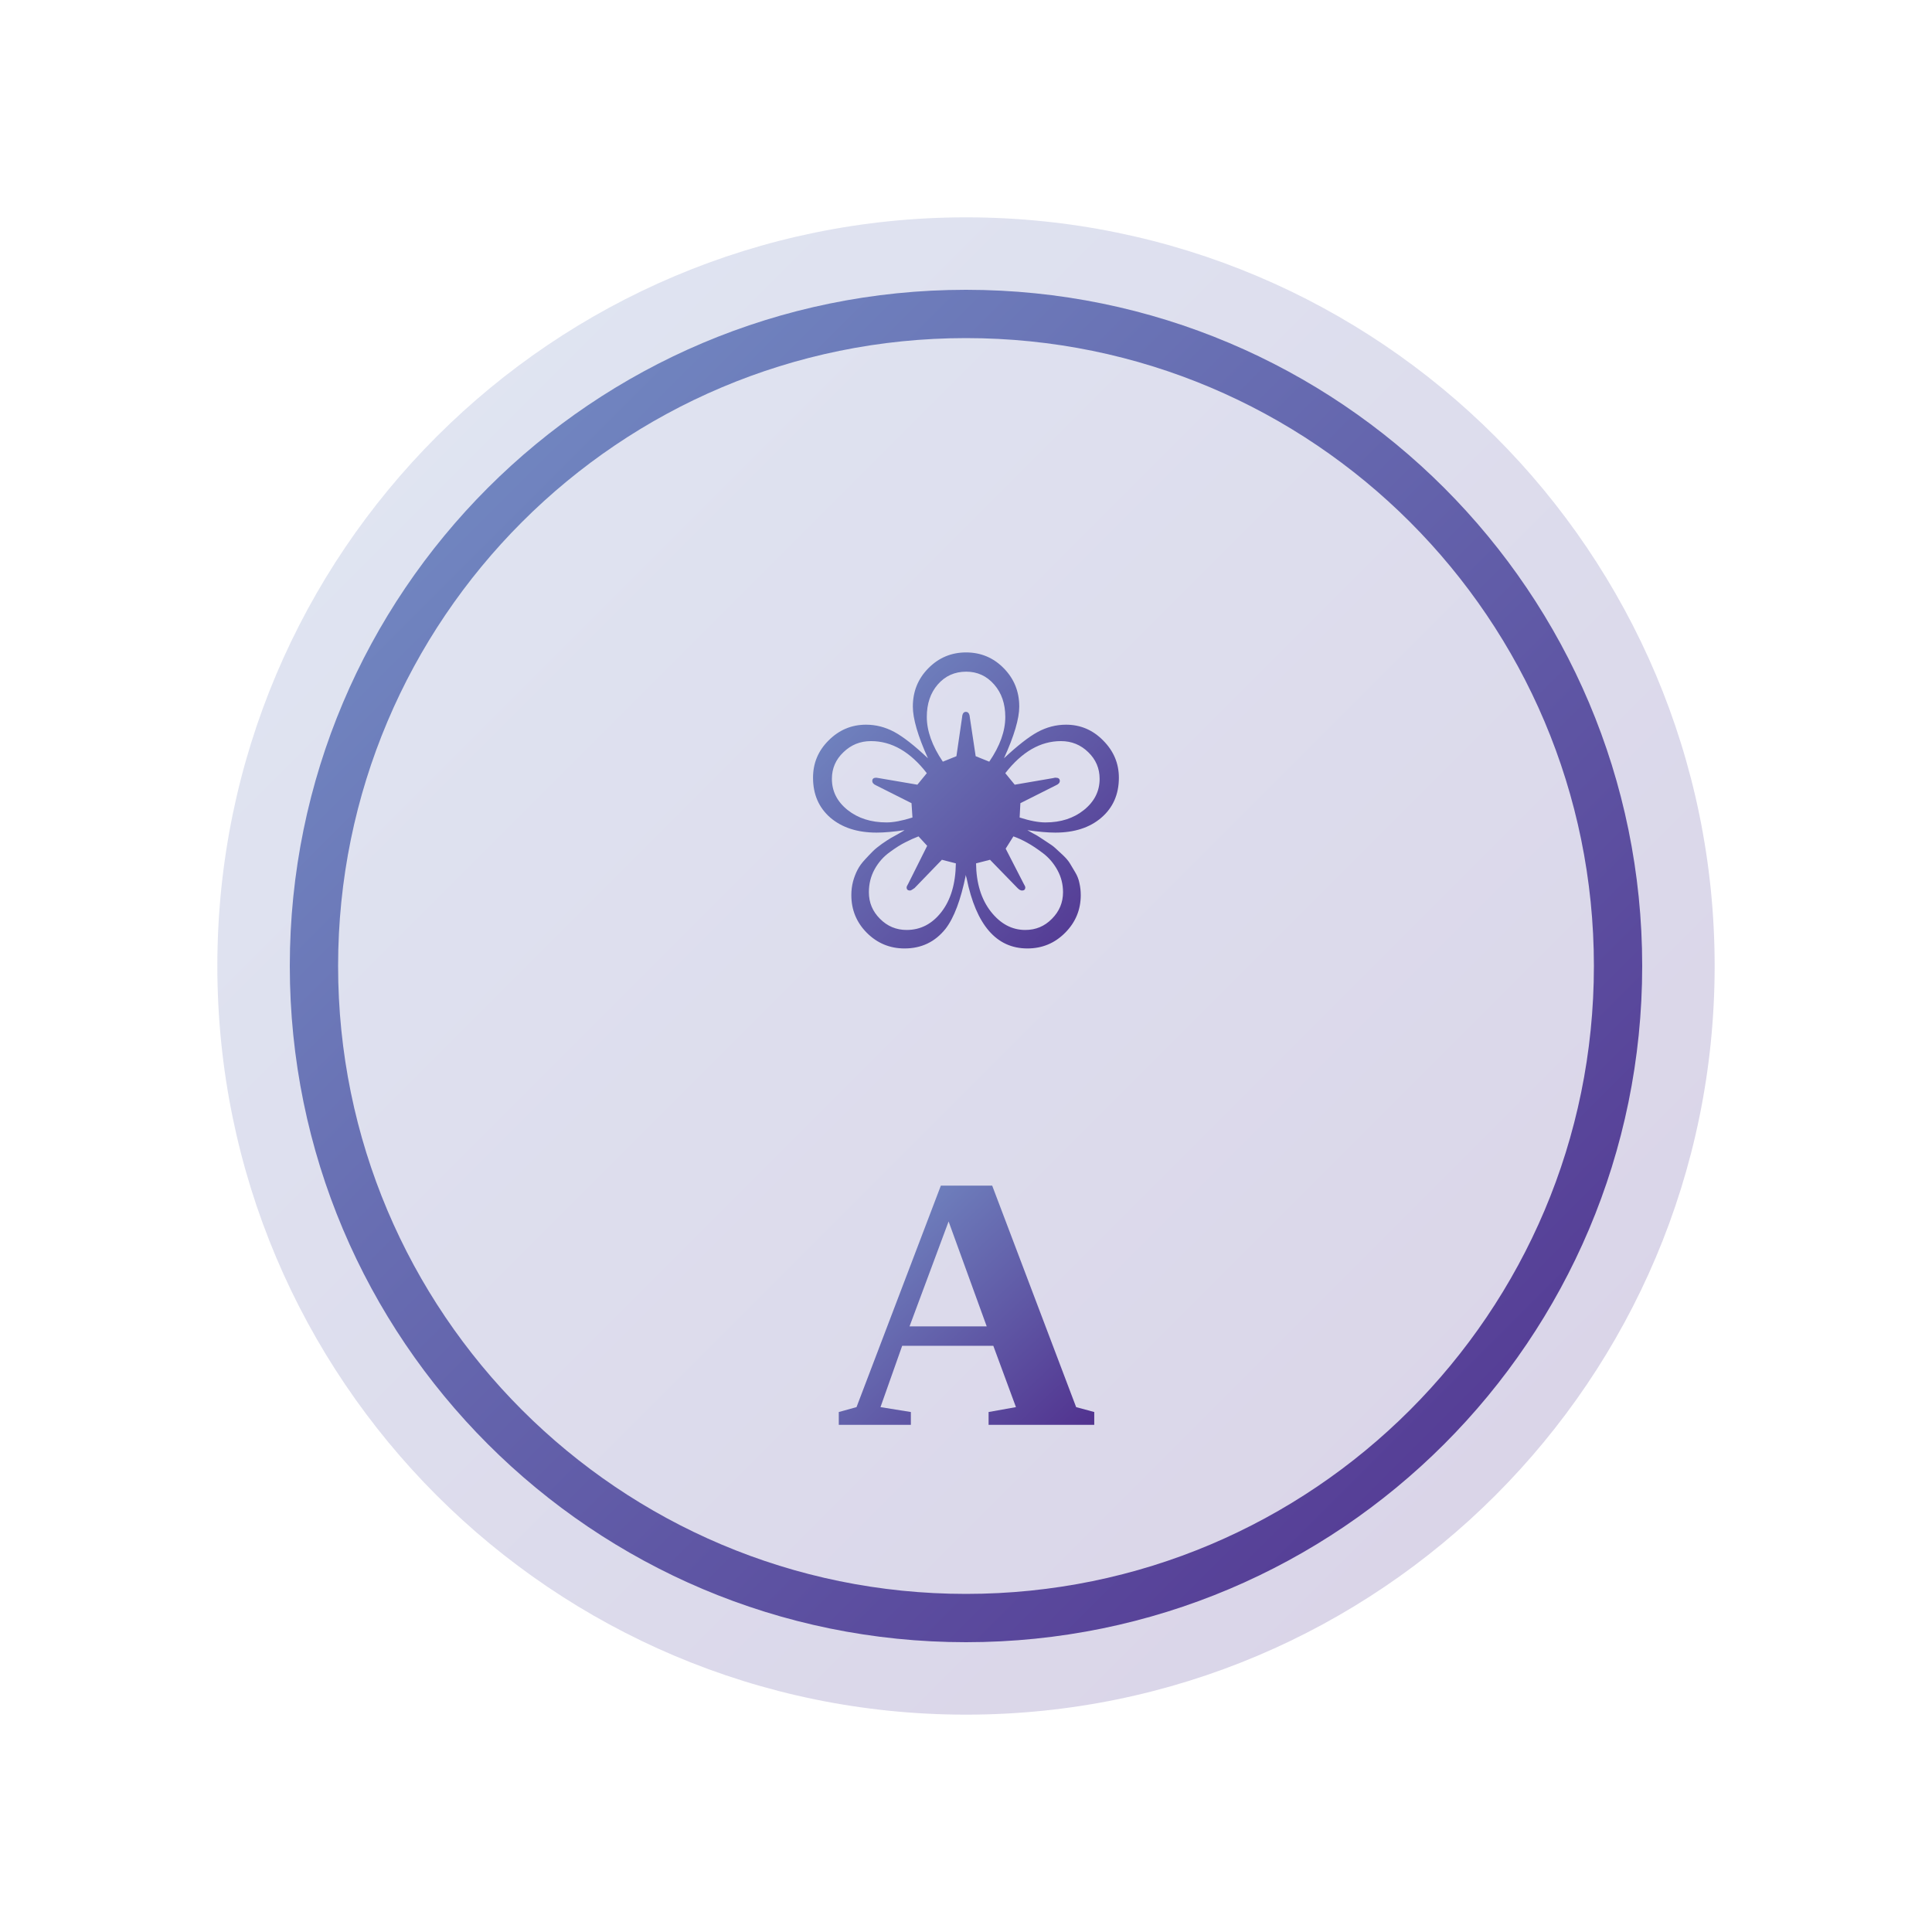
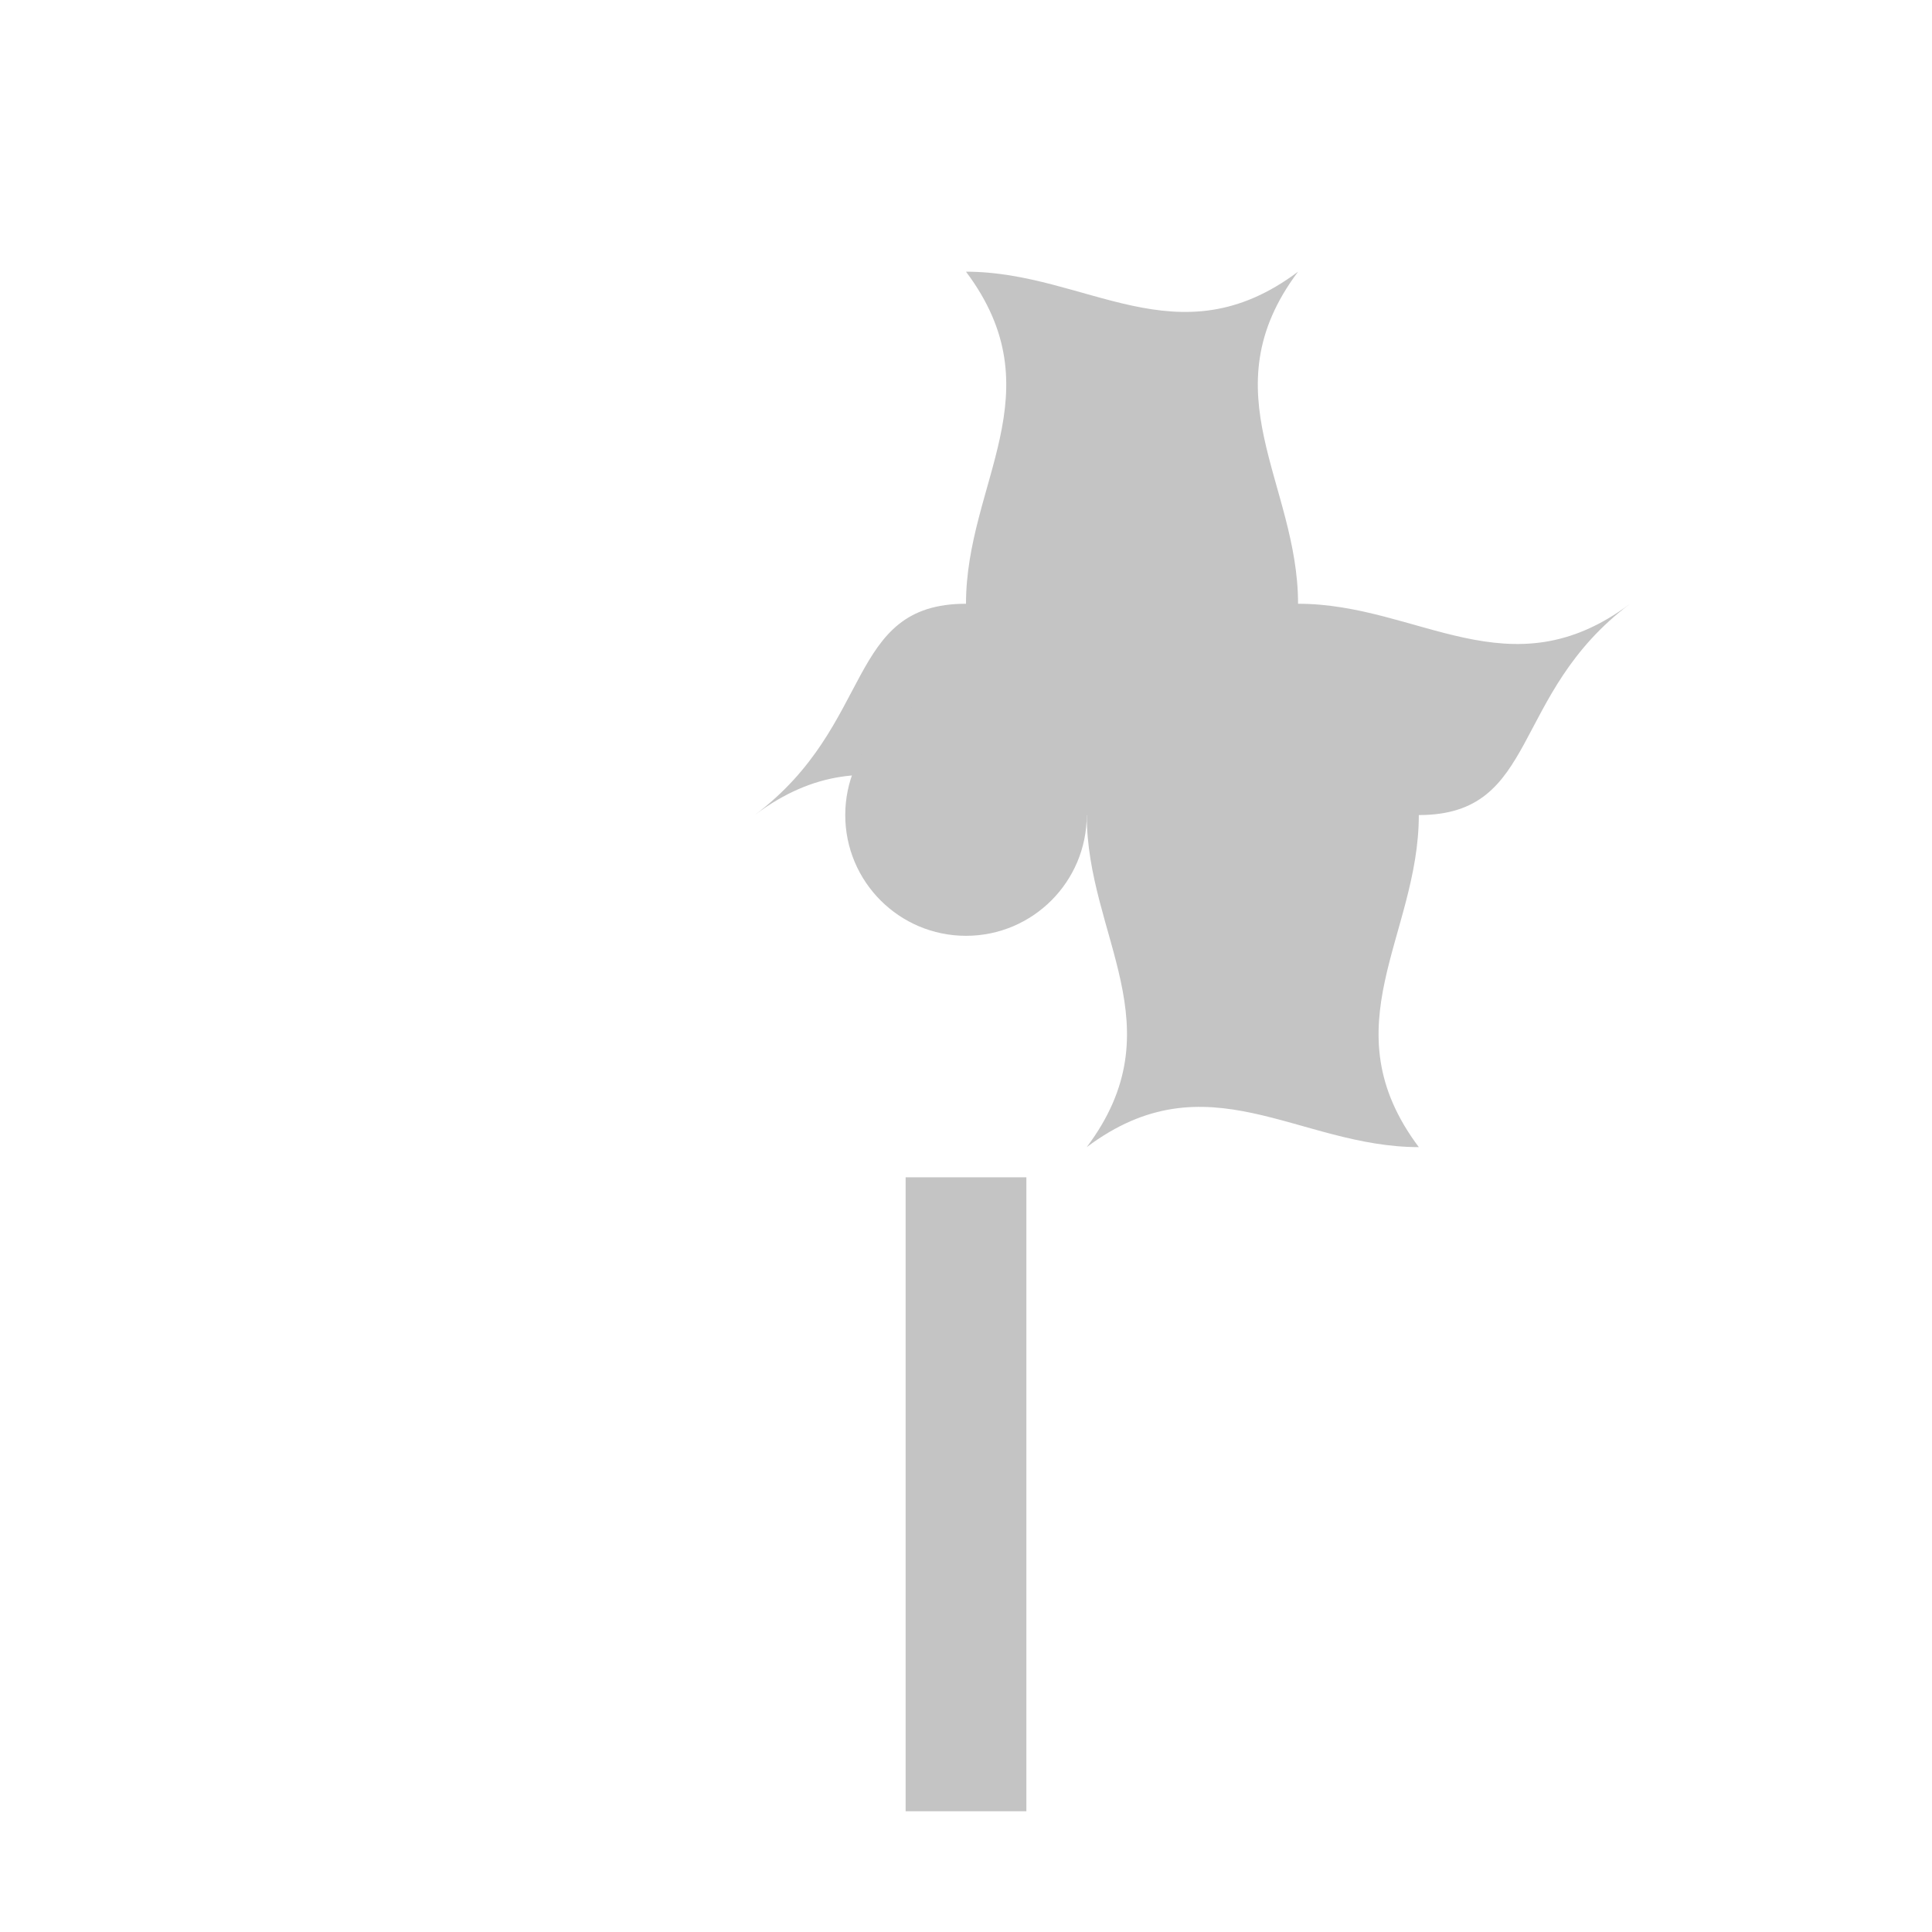
- <svg xmlns="http://www.w3.org/2000/svg" viewBox="0 0 160 160" role="img" aria-label="Anemone">
-   <defs>
-     <linearGradient id="g" x1="0" y1="0" x2="1" y2="1">
-       <stop offset="0%" stop-color="hsl(220 42% 62%)" />
-       <stop offset="100%" stop-color="hsl(260 48% 38%)" />
-     </linearGradient>
-   </defs>
-   <rect width="160" height="160" rx="28" fill="transparent" />
-   <circle cx="80" cy="80" r="62" fill="url(#g)" opacity="0.22" />
-   <circle cx="80" cy="80" r="54" fill="none" stroke="url(#g)" stroke-width="4" />
-   <text x="80" y="78" text-anchor="middle" font-size="34" fill="url(#g)">❀</text>
-   <text x="80" y="118" text-anchor="middle" font-family="Georgia, 'Times New Roman', serif" font-size="30" font-weight="700" fill="url(#g)">A</text>
+ <svg xmlns="http://www.w3.org/2000/svg" viewBox="0 0 128 128" role="img">
+   <path fill="#C4C4C4" d="M64 40c0-8 6-14 0-22 8 0 14 6 22 0-6 8 0 14 0 22 8 0 14 6 22 0-8 6-6 14-14 14 0 8-6 14 0 22-8 0-14-6-22 0 6-8 0-14 0-22-8 0-14-6-22 0 8-6 6-14 14-14z" />
+   <circle cx="64" cy="54" r="8" fill="#C4C4C4" />
+   <path fill="#C4C4C4" d="M60 78h8v42h-8z" />
</svg>
